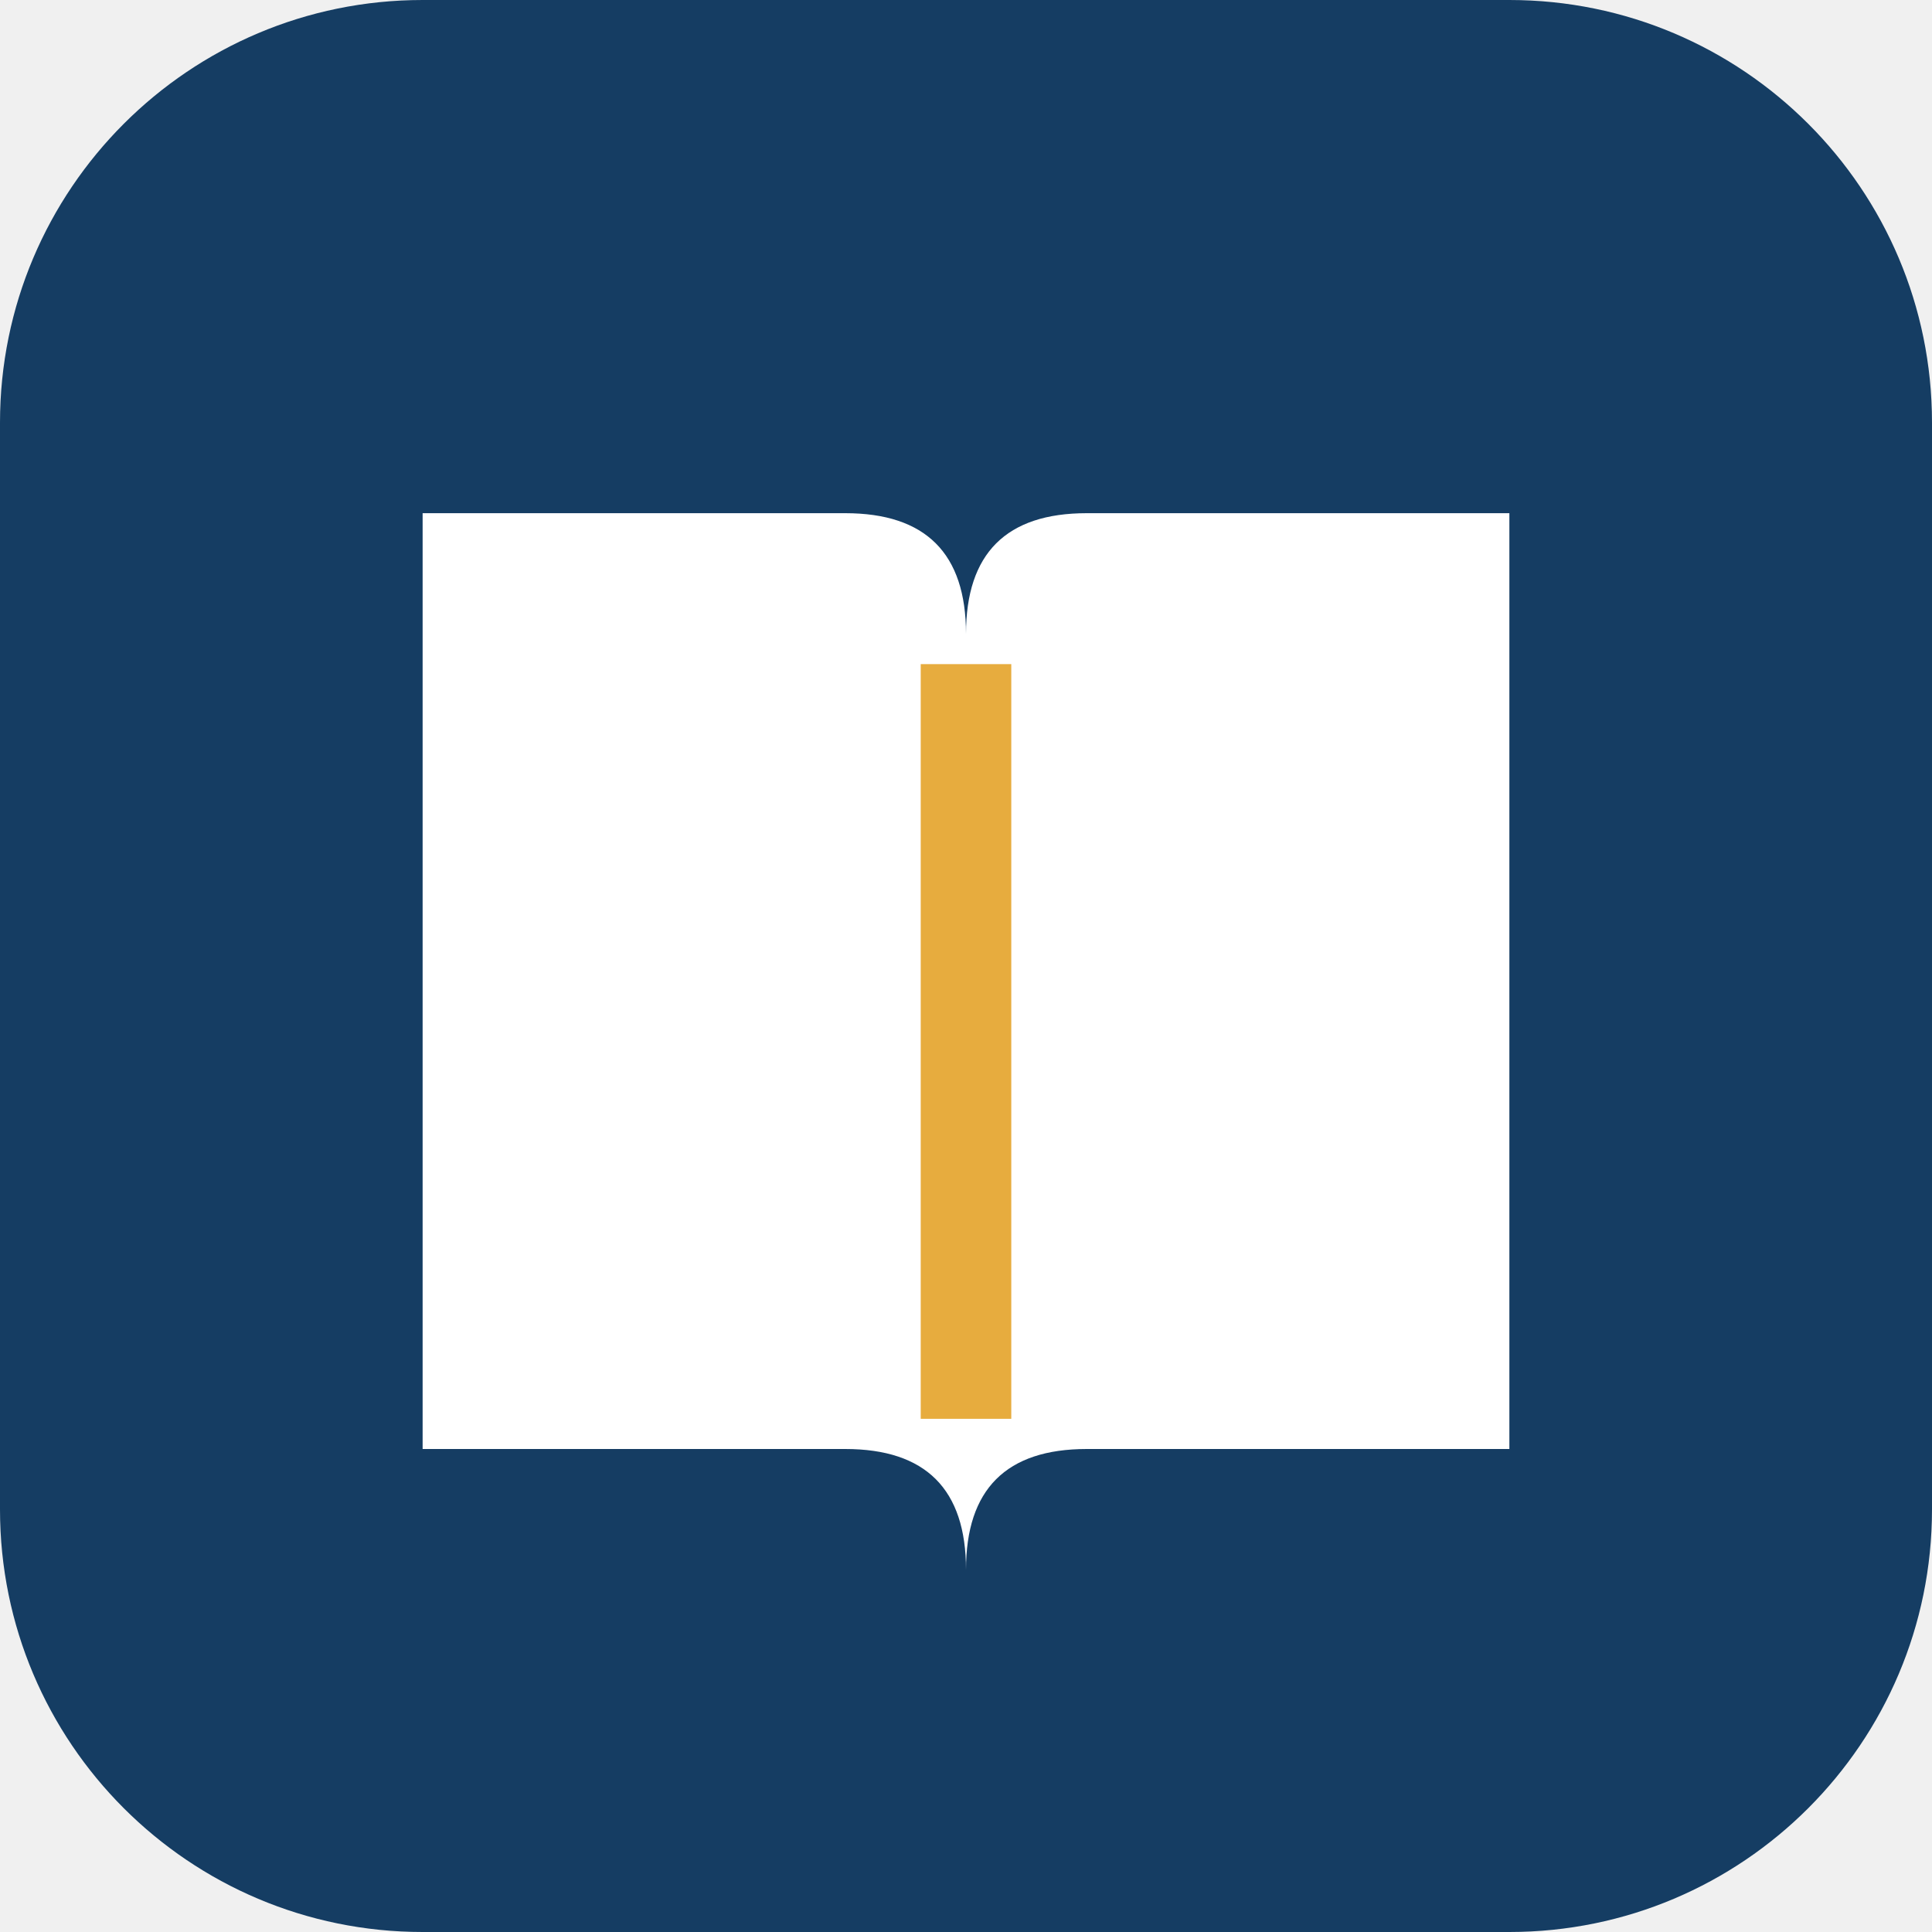
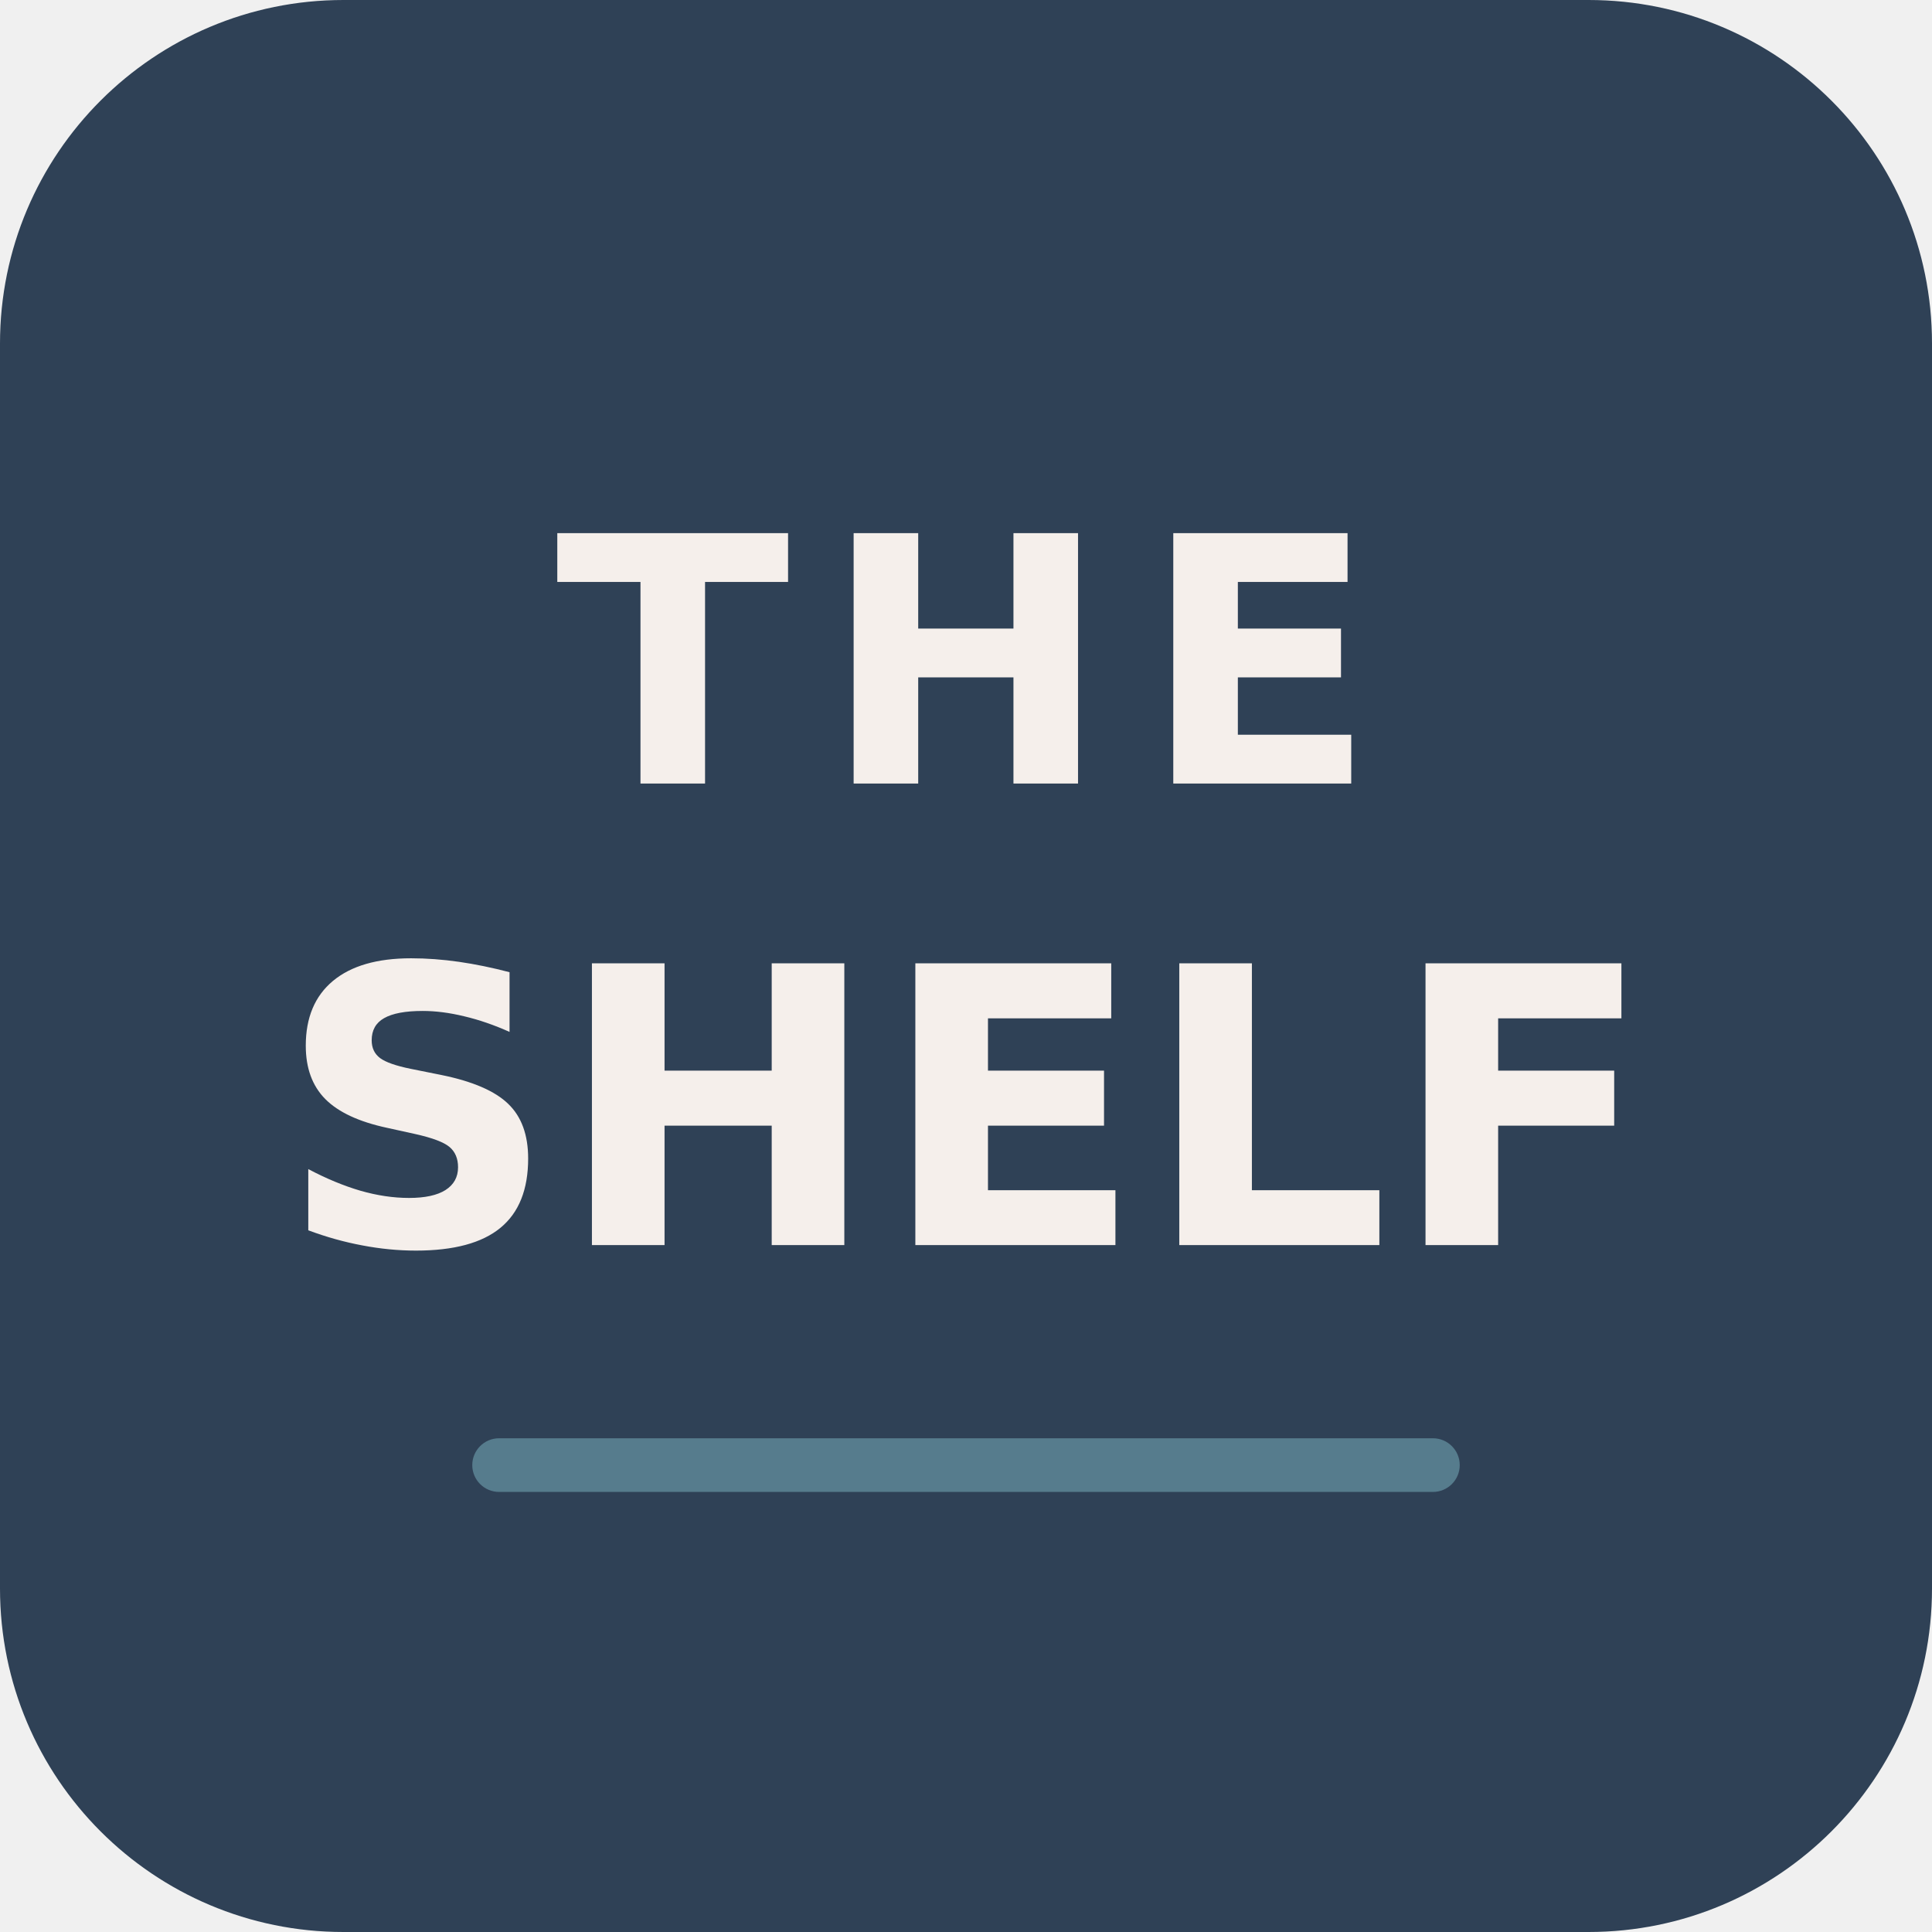
- <svg xmlns="http://www.w3.org/2000/svg" viewBox="0 0 64 64">
-   <rect width="64" height="64" rx="14" fill="#153d63" />
-   <path d="M14 17h14q4 0 4 4q0-4 4-4h14v31H36q-4 0-4 4q0-4-4-4H14z" fill="#fff" />
-   <path d="M32 22v25" stroke="#e7ac3e" stroke-width="3" />
+ <svg xmlns="http://www.w3.org/2000/svg" viewBox="0 0 180 180">
+   <rect width="180" height="180" rx="32" fill="#2f4156" />
+   <text x="90" y="73" text-anchor="middle" fill="#f5efeb" font-family="DejaVu Sans,Arial,sans-serif" font-size="32" font-weight="700" letter-spacing="3">THE</text>
+   <text x="90" y="116" text-anchor="middle" fill="#f5efeb" font-family="DejaVu Sans,Arial,sans-serif" font-size="36" font-weight="700">SHELF</text>
+   <rect x="44" y="134" width="92" height="5" rx="2.5" fill="#567c8d" />
</svg>
